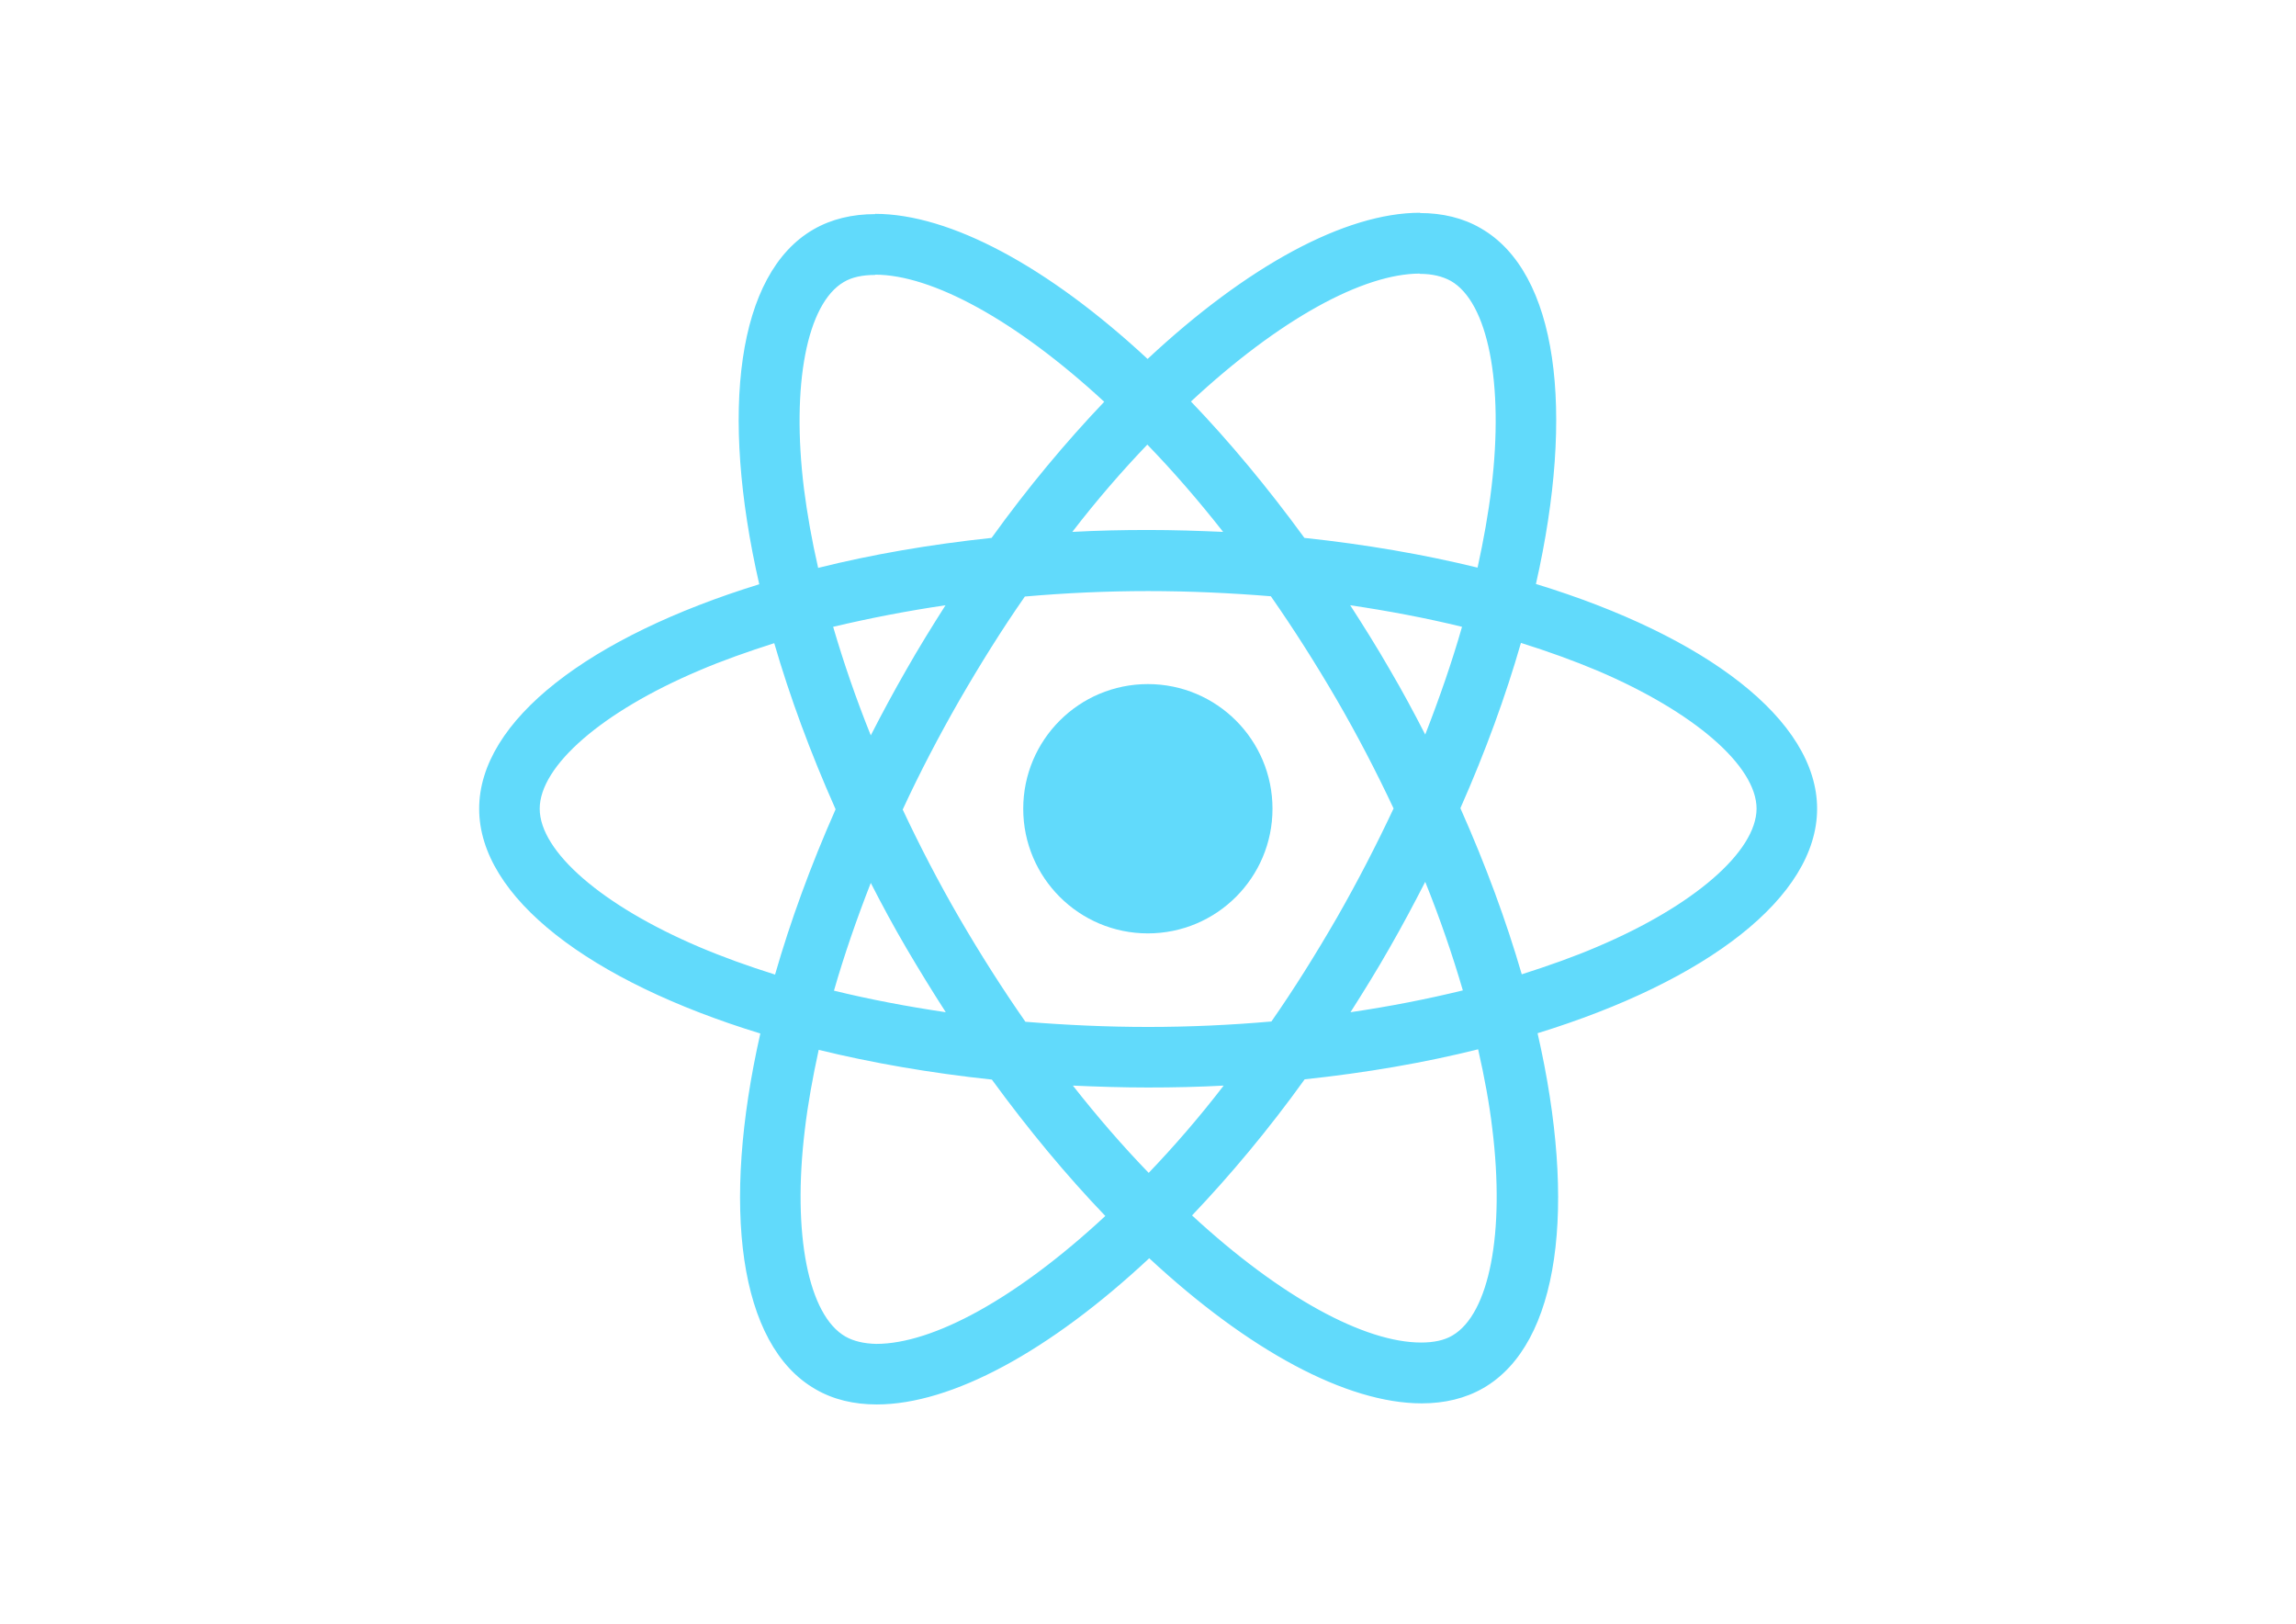
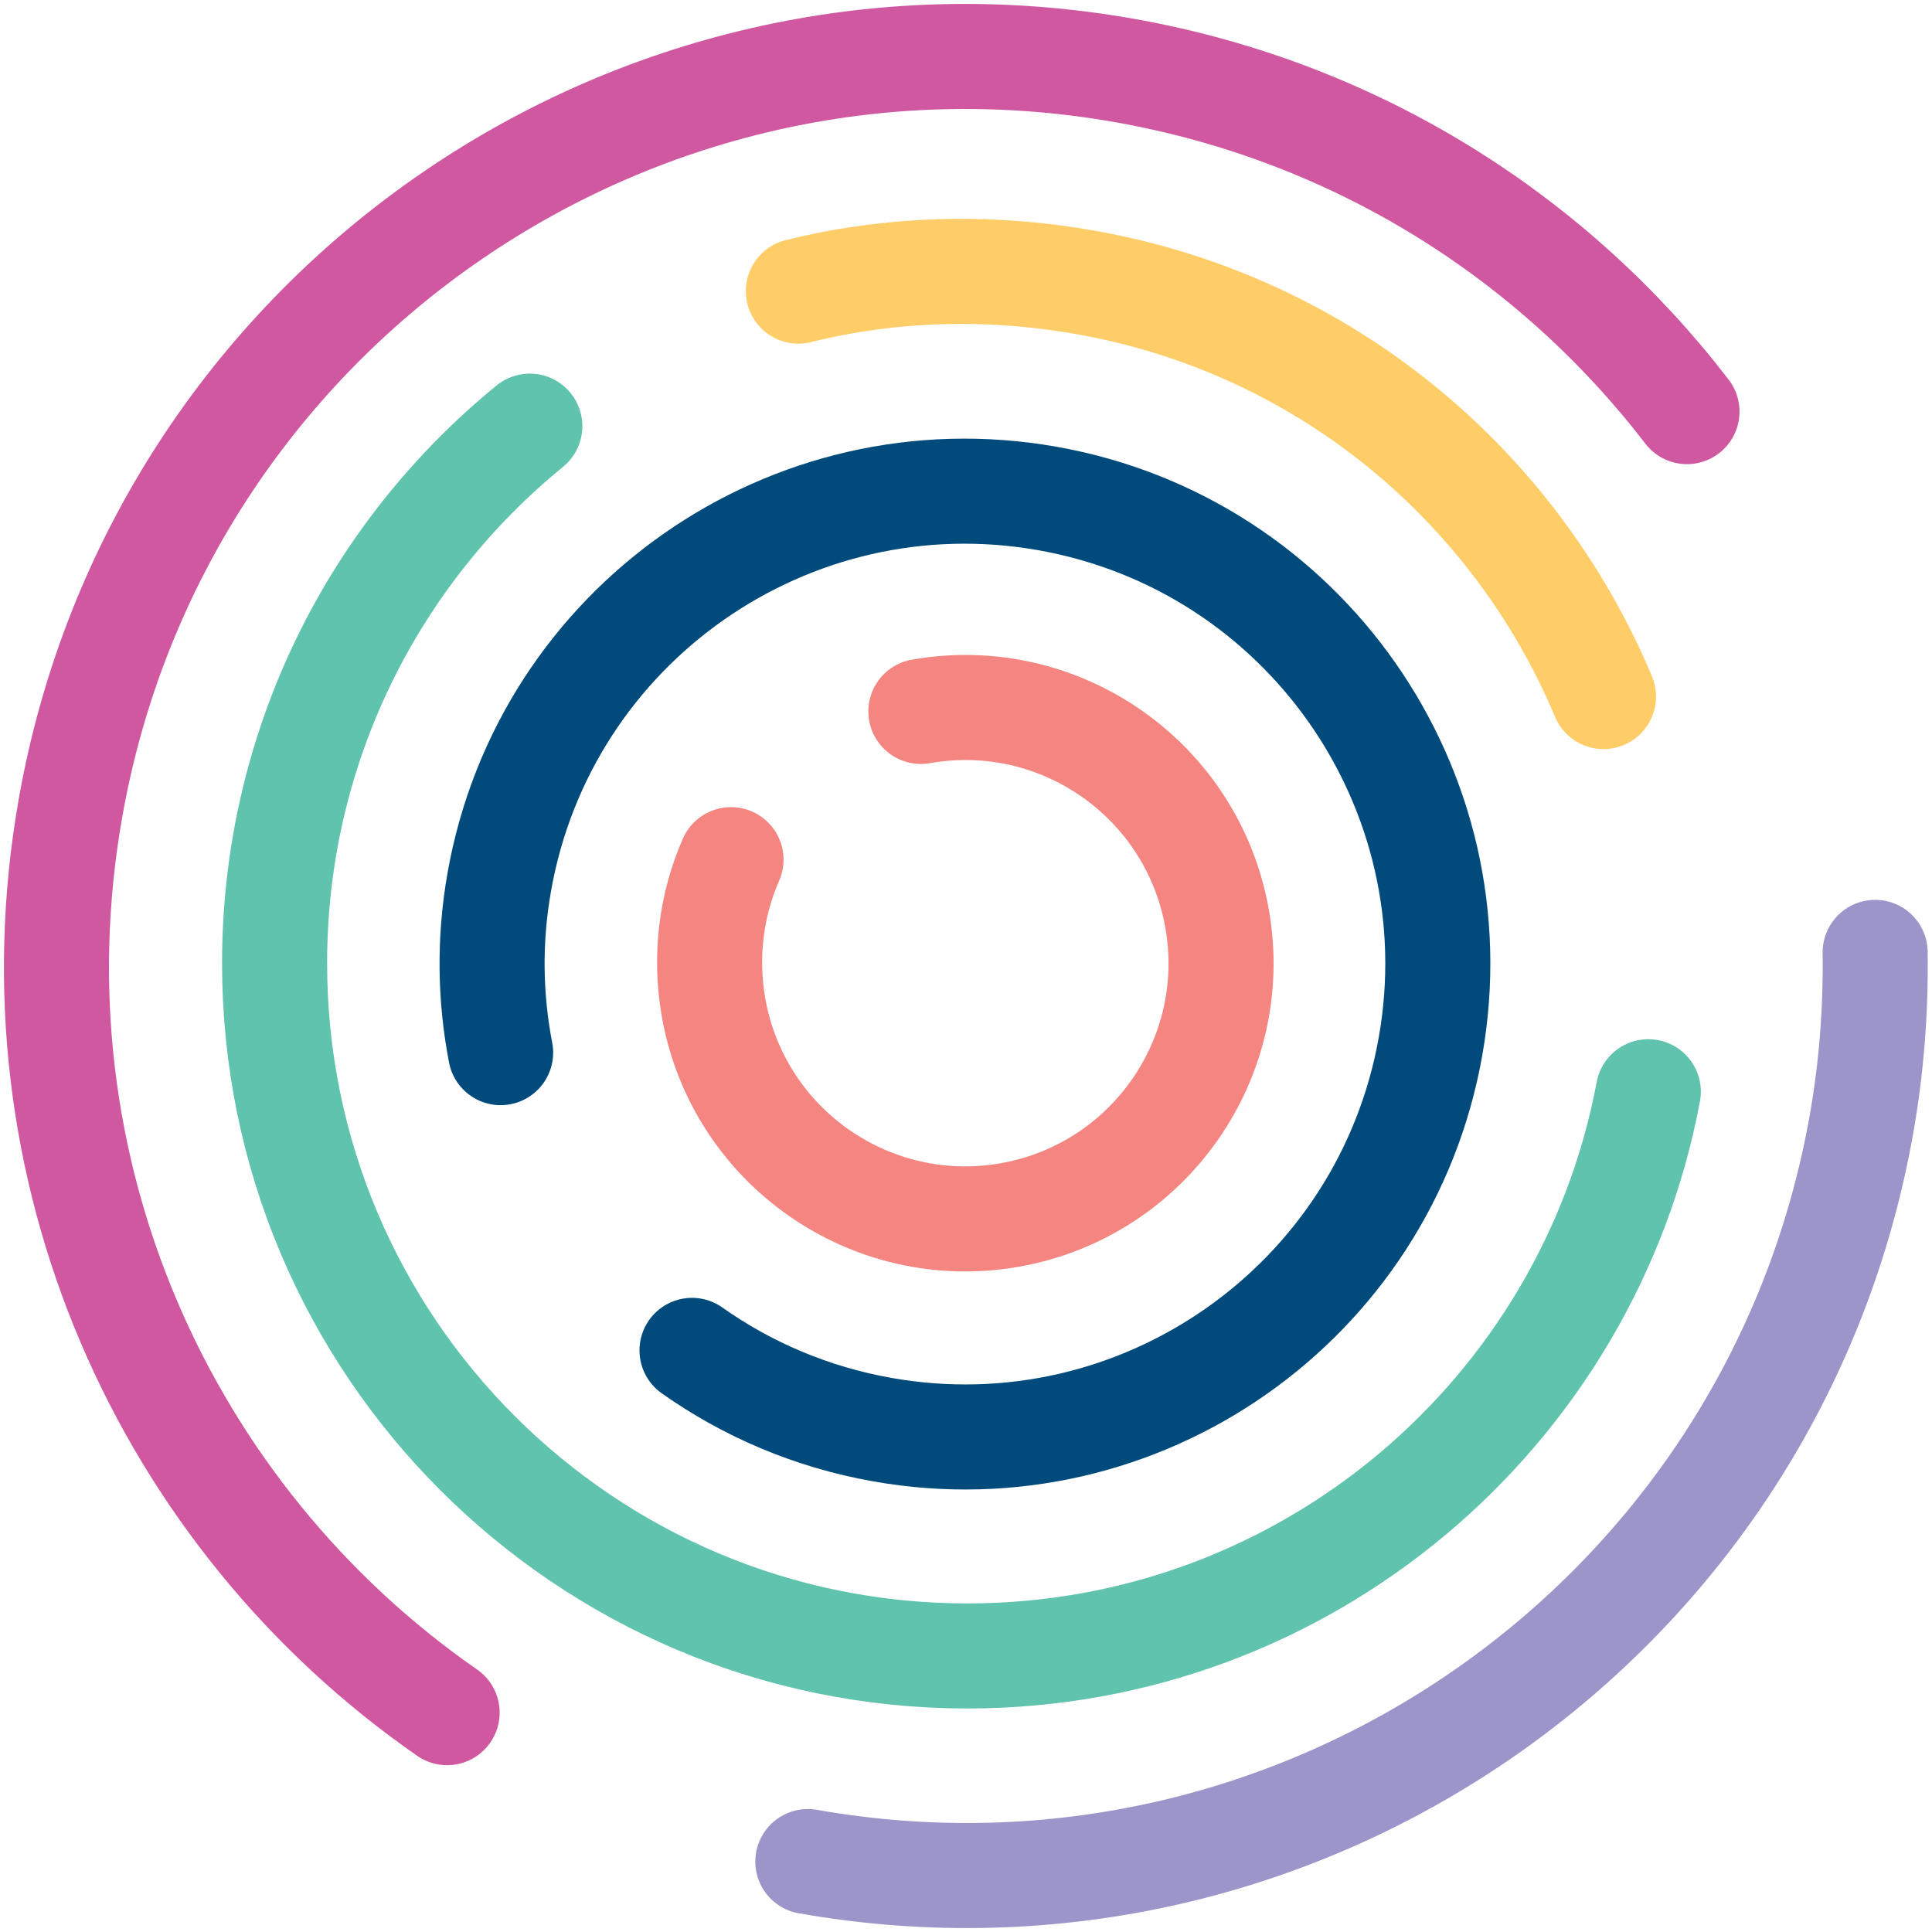
- <svg xmlns="http://www.w3.org/2000/svg" viewBox="0 0 841.9 595.3">
-   <g fill="#61DAFB">
-     <path d="M666.3 296.5c0-32.5-40.7-63.3-103.1-82.4 14.4-63.6 8-114.2-20.2-130.4-6.5-3.8-14.1-5.6-22.4-5.6v22.3c4.6 0 8.3.9 11.4 2.6 13.6 7.8 19.5 37.5 14.9 75.7-1.1 9.4-2.9 19.3-5.1 29.4-19.6-4.8-41-8.5-63.5-10.9-13.5-18.5-27.5-35.3-41.6-50 32.6-30.3 63.2-46.9 84-46.9V78c-27.5 0-63.5 19.6-99.9 53.6-36.4-33.8-72.4-53.2-99.9-53.2v22.3c20.7 0 51.4 16.5 84 46.6-14 14.7-28 31.4-41.3 49.9-22.6 2.4-44 6.1-63.6 11-2.3-10-4-19.7-5.2-29-4.7-38.2 1.1-67.9 14.6-75.8 3-1.8 6.9-2.6 11.5-2.6V78.5c-8.4 0-16 1.8-22.6 5.6-28.1 16.2-34.4 66.7-19.9 130.1-62.2 19.2-102.7 49.9-102.7 82.3 0 32.5 40.7 63.3 103.1 82.4-14.4 63.6-8 114.2 20.2 130.4 6.5 3.8 14.1 5.6 22.5 5.6 27.5 0 63.5-19.6 99.9-53.6 36.4 33.8 72.4 53.2 99.9 53.2 8.4 0 16-1.8 22.6-5.6 28.1-16.2 34.4-66.7 19.9-130.1 62-19.1 102.5-49.9 102.5-82.3zm-130.2-66.7c-3.7 12.9-8.3 26.2-13.5 39.5-4.1-8-8.4-16-13.1-24-4.6-8-9.5-15.8-14.4-23.4 14.2 2.1 27.9 4.7 41 7.9zm-45.8 106.5c-7.8 13.5-15.8 26.3-24.1 38.2-14.9 1.3-30 2-45.2 2-15.1 0-30.2-.7-45-1.9-8.3-11.9-16.4-24.6-24.2-38-7.6-13.1-14.5-26.4-20.8-39.8 6.2-13.4 13.2-26.8 20.7-39.9 7.8-13.5 15.8-26.3 24.1-38.2 14.9-1.3 30-2 45.2-2 15.1 0 30.2.7 45 1.9 8.3 11.9 16.4 24.6 24.2 38 7.6 13.1 14.5 26.4 20.8 39.8-6.3 13.4-13.2 26.8-20.7 39.9zm32.3-13c5.4 13.4 10 26.8 13.8 39.8-13.1 3.2-26.9 5.9-41.2 8 4.9-7.7 9.8-15.6 14.4-23.7 4.6-8 8.9-16.1 13-24.1zM421.2 430c-9.3-9.6-18.6-20.3-27.8-32 9 .4 18.2.7 27.5.7 9.4 0 18.7-.2 27.8-.7-9 11.7-18.3 22.4-27.5 32zm-74.4-58.9c-14.2-2.1-27.9-4.7-41-7.9 3.7-12.9 8.3-26.2 13.5-39.5 4.1 8 8.4 16 13.1 24 4.7 8 9.5 15.8 14.4 23.4zM420.7 163c9.3 9.6 18.6 20.3 27.8 32-9-.4-18.2-.7-27.5-.7-9.4 0-18.7.2-27.8.7 9-11.7 18.3-22.4 27.5-32zm-74 58.9c-4.9 7.7-9.8 15.6-14.4 23.7-4.6 8-8.9 16-13 24-5.4-13.4-10-26.8-13.8-39.8 13.1-3.1 26.9-5.8 41.2-7.9zm-90.5 125.2c-35.4-15.1-58.3-34.9-58.3-50.6 0-15.7 22.9-35.6 58.3-50.6 8.6-3.7 18-7 27.7-10.1 5.7 19.6 13.2 40 22.5 60.9-9.2 20.8-16.6 41.1-22.2 60.6-9.9-3.1-19.3-6.5-28-10.2zM310 490c-13.6-7.8-19.5-37.5-14.9-75.7 1.1-9.4 2.9-19.3 5.1-29.4 19.6 4.8 41 8.5 63.5 10.9 13.5 18.5 27.5 35.3 41.6 50-32.6 30.3-63.2 46.9-84 46.9-4.5-.1-8.3-1-11.3-2.7zm237.2-76.2c4.7 38.2-1.1 67.9-14.6 75.8-3 1.8-6.9 2.6-11.5 2.6-20.7 0-51.4-16.5-84-46.6 14-14.7 28-31.4 41.3-49.9 22.6-2.4 44-6.1 63.6-11 2.3 10.1 4.1 19.8 5.2 29.1zm38.5-66.7c-8.6 3.7-18 7-27.7 10.1-5.7-19.6-13.2-40-22.5-60.9 9.2-20.8 16.6-41.1 22.2-60.6 9.9 3.1 19.3 6.5 28.1 10.2 35.4 15.1 58.3 34.9 58.3 50.6-.1 15.7-23 35.6-58.4 50.6zM320.8 78.4z" />
-     <circle cx="420.9" cy="296.5" r="45.7" />
-     <path d="M520.5 78.1z" />
-   </g>
+ <svg xmlns="http://www.w3.org/2000/svg" width="308" height="308" viewBox="0 0 308 308" fill="none">
+   <path d="M116.539 137.049C113.408 144.171 112.303 152.4 113.759 160.637C117.675 182.806 138.818 197.604 160.985 193.693C183.154 189.78 197.949 168.638 194.033 146.472C190.117 124.303 168.973 109.503 146.806 113.416" stroke="#F48580" stroke-width="16.748" stroke-miterlimit="3.864" stroke-linecap="round" />
+   <path d="M79.809 167.812C78.119 159.029 77.949 149.927 79.598 140.593C86.838 99.596 125.942 72.226 166.938 79.461C207.934 86.696 235.298 125.795 228.056 166.792C220.814 207.79 181.712 235.159 140.715 227.924C129.398 225.928 119.12 221.502 110.321 215.278" stroke="#004A7C" stroke-width="16.748" stroke-miterlimit="3.864" stroke-linecap="round" />
+   <path d="M127.272 46.412C141.815 42.803 157.312 42.245 173.024 45.018C211.385 51.788 241.593 77.616 255.63 111.045" stroke="#FFCD67" stroke-width="16.748" stroke-miterlimit="3.864" stroke-linecap="round" />
+   <path d="M298.936 151.83C299.059 160.841 298.388 169.992 296.763 179.194C282.835 258.043 207.629 310.683 128.783 296.77" stroke="#9B95C9" stroke-width="16.748" stroke-miterlimit="3.864" stroke-linecap="round" />
+   <path d="M71.279 273.031C26.263 241.771 1.079 186.326 11.239 128.806C25.167 49.957 100.371 -2.683 179.219 11.23C216.341 17.78 247.651 37.916 268.94 65.621" stroke="#D058A0" stroke-width="16.748" stroke-miterlimit="3.864" stroke-linecap="round" />
+   <path d="M262.777 174.043C253.175 225.247 208.196 263.993 154.205 263.993C93.215 263.993 43.775 214.553 43.775 153.563C43.775 119.024 59.632 88.187 84.463 67.938" stroke="#60C3AD" stroke-width="16.748" stroke-miterlimit="3.864" stroke-linecap="round" />
</svg>
